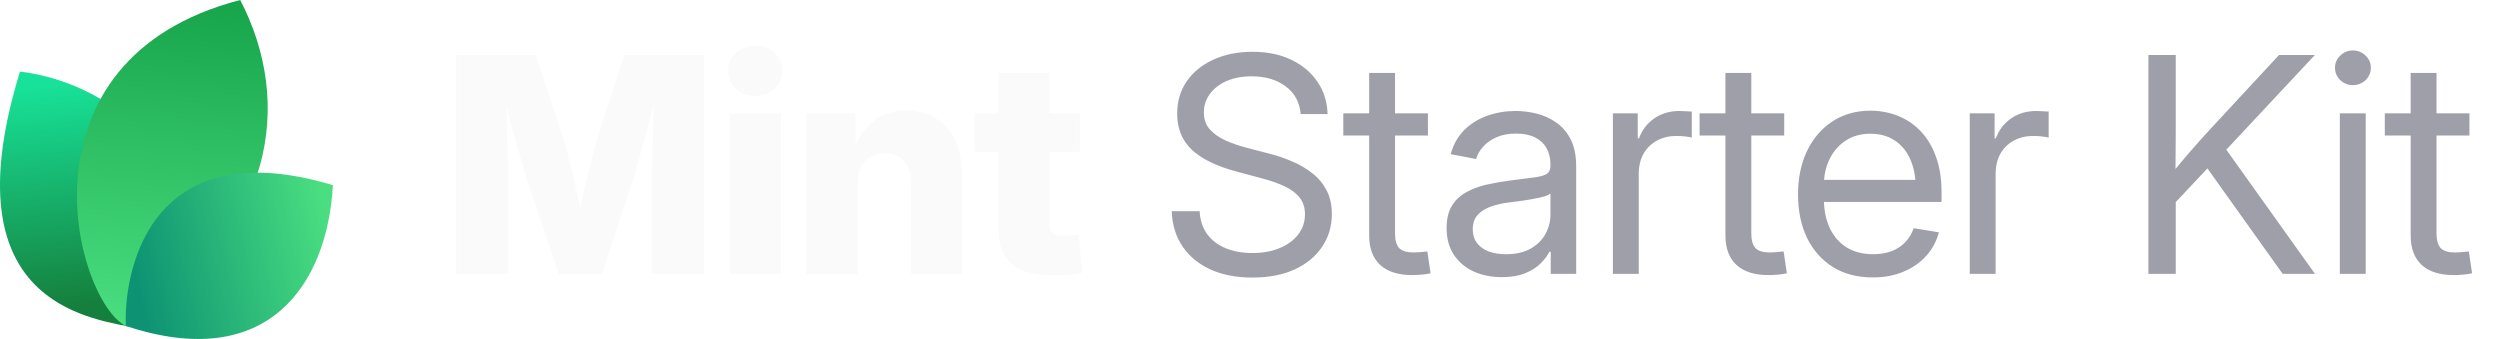
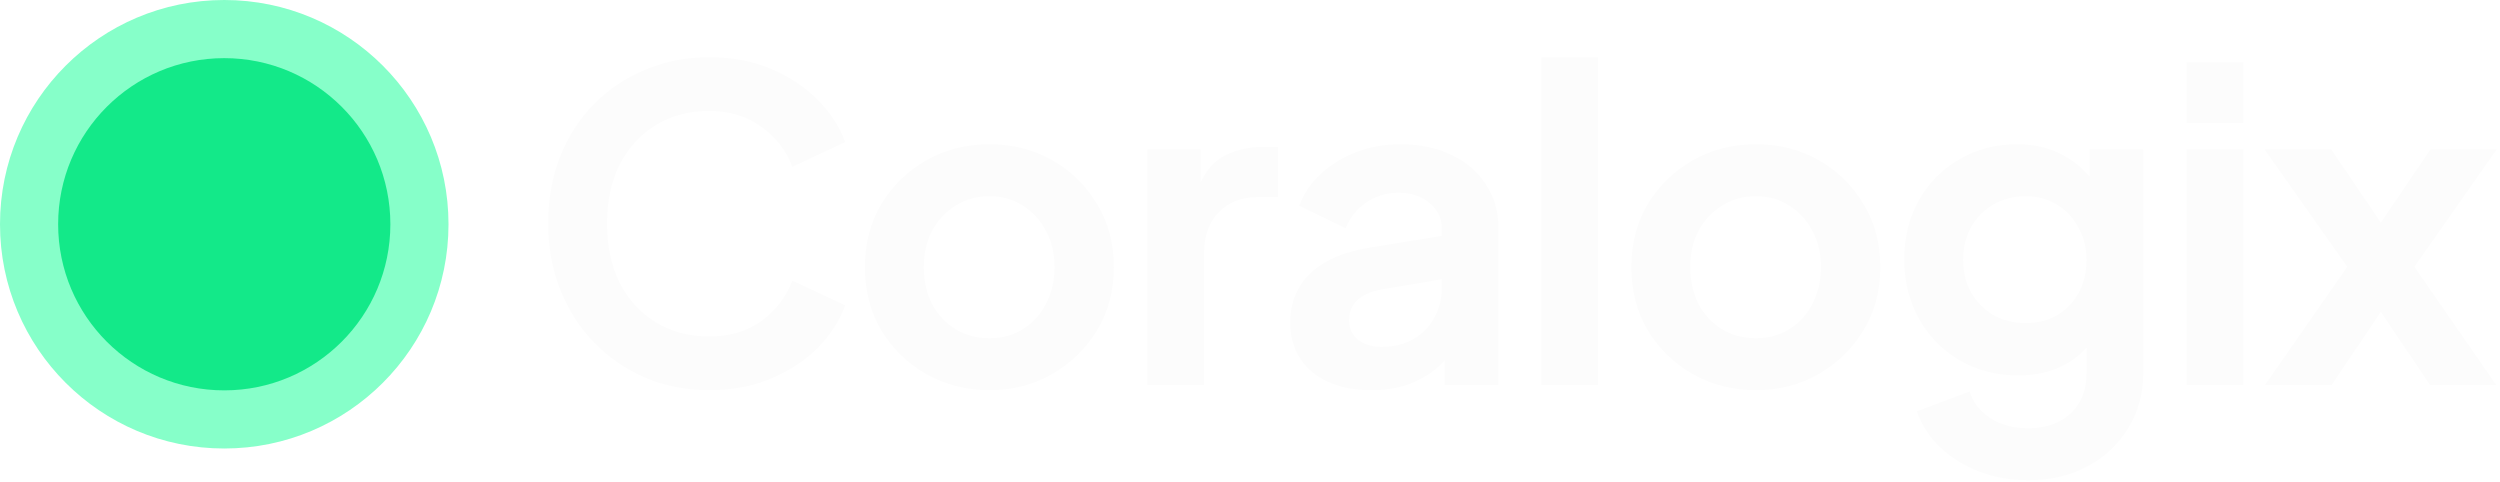
- <svg xmlns="http://www.w3.org/2000/svg" width="177" height="24" viewBox="0 0 177 24" fill="none">
-   <path d="M9.061 23.108C5.268 22.377 -3.391 20.627 1.417 5.064C9.634 6.099 16.973 14.064 9.061 23.108Z" fill="url(#paint0_linear_17557_2145)" />
-   <path d="M8.919 23.094C5.276 21.222 0.784 4.209 17.007 0C20.757 7.193 19.621 16.545 8.919 23.094Z" fill="url(#paint1_linear_17557_2145)" />
-   <path d="M8.914 23.079C8.735 19.882 10.159 9.085 23.57 13.111C23.181 20.123 18.984 26.418 8.914 23.079Z" fill="url(#paint2_linear_17557_2145)" />
-   <path d="M32.301 19.392V3.894H37.938L39.925 9.948C40.036 10.315 40.164 10.787 40.31 11.362C40.462 11.938 40.611 12.552 40.757 13.204C40.91 13.855 41.048 14.483 41.173 15.086C41.305 15.682 41.412 16.192 41.495 16.615H40.695C40.771 16.192 40.871 15.682 40.996 15.086C41.128 14.49 41.267 13.866 41.412 13.214C41.565 12.562 41.714 11.948 41.86 11.373C42.005 10.79 42.133 10.315 42.244 9.948L44.2 3.894H49.848V19.392H46.166V12.704C46.166 12.357 46.173 11.917 46.187 11.383C46.2 10.849 46.214 10.27 46.228 9.646C46.249 9.022 46.266 8.391 46.28 7.753C46.301 7.115 46.311 6.519 46.311 5.964H46.623C46.485 6.561 46.332 7.181 46.166 7.826C45.999 8.471 45.833 9.102 45.666 9.719C45.507 10.336 45.351 10.901 45.198 11.414C45.053 11.928 44.928 12.357 44.824 12.704L42.608 19.392H39.561L37.314 12.704C37.203 12.357 37.072 11.928 36.919 11.414C36.773 10.901 36.614 10.34 36.441 9.729C36.274 9.112 36.104 8.481 35.931 7.836C35.764 7.192 35.608 6.567 35.463 5.964H35.827C35.834 6.512 35.844 7.105 35.858 7.743C35.872 8.374 35.886 9.005 35.9 9.636C35.92 10.26 35.938 10.839 35.952 11.373C35.965 11.907 35.972 12.351 35.972 12.704V19.392H32.301ZM51.668 19.392V8.024H55.288V19.392H51.668ZM53.468 6.786C52.927 6.786 52.473 6.616 52.105 6.276C51.738 5.93 51.554 5.507 51.554 5.007C51.554 4.508 51.738 4.088 52.105 3.749C52.473 3.409 52.927 3.239 53.468 3.239C54.009 3.239 54.463 3.409 54.83 3.749C55.198 4.082 55.382 4.501 55.382 5.007C55.382 5.507 55.198 5.93 54.83 6.276C54.463 6.616 54.009 6.786 53.468 6.786ZM60.708 13.027V19.392H57.088V8.024H60.551L60.593 10.967H60.281C60.593 10.024 61.061 9.268 61.685 8.7C62.309 8.124 63.138 7.836 64.171 7.836C64.975 7.836 65.672 8.017 66.262 8.377C66.851 8.731 67.302 9.234 67.614 9.885C67.933 10.537 68.092 11.307 68.092 12.194V19.392H64.483V12.912C64.483 12.26 64.32 11.754 63.994 11.394C63.675 11.033 63.221 10.853 62.632 10.853C62.25 10.853 61.914 10.936 61.623 11.102C61.332 11.269 61.106 11.515 60.947 11.841C60.787 12.16 60.708 12.555 60.708 13.027ZM76.456 8.024V10.749H69.008V8.024H76.456ZM70.683 5.163H74.292V15.783C74.292 16.102 74.361 16.334 74.5 16.48C74.646 16.625 74.899 16.698 75.259 16.698C75.405 16.698 75.596 16.688 75.831 16.667C76.074 16.646 76.251 16.629 76.362 16.615L76.632 19.309C76.313 19.378 75.963 19.427 75.582 19.455C75.207 19.482 74.836 19.496 74.469 19.496C73.2 19.496 72.25 19.222 71.619 18.674C70.995 18.127 70.683 17.308 70.683 16.22V5.163Z" fill="#FAFAFA" />
-   <path d="M88.667 19.652C87.523 19.652 86.528 19.458 85.682 19.07C84.843 18.681 84.188 18.137 83.716 17.437C83.245 16.736 82.992 15.908 82.957 14.951H84.933C84.968 15.596 85.148 16.14 85.474 16.584C85.8 17.021 86.24 17.354 86.795 17.582C87.35 17.804 87.974 17.915 88.667 17.915C89.388 17.915 90.026 17.801 90.581 17.572C91.143 17.343 91.583 17.024 91.902 16.615C92.228 16.199 92.391 15.717 92.391 15.169C92.391 14.698 92.266 14.306 92.017 13.994C91.767 13.675 91.413 13.408 90.956 13.193C90.498 12.978 89.954 12.787 89.323 12.621L87.502 12.132C86.123 11.765 85.082 11.255 84.382 10.603C83.689 9.944 83.342 9.095 83.342 8.055C83.342 7.174 83.571 6.404 84.028 5.746C84.486 5.087 85.117 4.577 85.921 4.217C86.726 3.849 87.645 3.666 88.678 3.666C89.718 3.666 90.63 3.853 91.413 4.227C92.204 4.602 92.824 5.122 93.275 5.787C93.726 6.446 93.965 7.209 93.993 8.076H92.089C92.013 7.23 91.656 6.574 91.018 6.11C90.387 5.638 89.586 5.403 88.615 5.403C87.95 5.403 87.36 5.513 86.847 5.735C86.341 5.957 85.946 6.262 85.661 6.651C85.377 7.032 85.235 7.469 85.235 7.961C85.235 8.447 85.377 8.849 85.661 9.168C85.946 9.48 86.317 9.74 86.774 9.948C87.232 10.149 87.724 10.319 88.251 10.457L89.884 10.884C90.439 11.023 90.977 11.206 91.496 11.435C92.023 11.657 92.495 11.934 92.911 12.267C93.334 12.593 93.67 12.995 93.92 13.474C94.17 13.945 94.294 14.504 94.294 15.149C94.294 16.015 94.066 16.788 93.608 17.468C93.157 18.148 92.512 18.681 91.673 19.07C90.834 19.458 89.832 19.652 88.667 19.652ZM101.097 8.024V9.594H95.106V8.024H101.097ZM96.937 5.163H98.767V16.521C98.767 17 98.865 17.347 99.059 17.562C99.26 17.77 99.6 17.874 100.078 17.874C100.21 17.874 100.366 17.867 100.546 17.853C100.733 17.832 100.903 17.815 101.056 17.801L101.285 19.351C101.097 19.392 100.886 19.423 100.65 19.444C100.414 19.465 100.189 19.475 99.974 19.475C98.996 19.475 98.244 19.236 97.717 18.758C97.197 18.272 96.937 17.579 96.937 16.677V5.163ZM106.33 19.621C105.595 19.621 104.932 19.489 104.343 19.226C103.754 18.955 103.285 18.564 102.939 18.05C102.592 17.53 102.419 16.896 102.419 16.147C102.419 15.495 102.547 14.965 102.804 14.556C103.06 14.146 103.403 13.828 103.833 13.599C104.263 13.363 104.742 13.186 105.269 13.068C105.796 12.95 106.333 12.857 106.881 12.787C107.574 12.69 108.132 12.617 108.555 12.569C108.978 12.52 109.287 12.441 109.481 12.33C109.675 12.212 109.772 12.014 109.772 11.737V11.654C109.772 11.203 109.679 10.815 109.492 10.489C109.311 10.163 109.041 9.91 108.68 9.729C108.32 9.549 107.872 9.459 107.338 9.459C106.805 9.459 106.34 9.546 105.945 9.719C105.556 9.892 105.241 10.118 104.998 10.395C104.755 10.665 104.593 10.953 104.509 11.258L102.71 10.915C102.897 10.222 103.22 9.65 103.677 9.199C104.135 8.748 104.679 8.412 105.31 8.19C105.941 7.968 106.607 7.857 107.307 7.857C107.8 7.857 108.295 7.92 108.795 8.044C109.301 8.169 109.765 8.381 110.188 8.679C110.611 8.97 110.951 9.369 111.208 9.875C111.464 10.374 111.593 11.005 111.593 11.768V19.392H109.793V17.822H109.7C109.568 18.085 109.363 18.359 109.086 18.643C108.809 18.921 108.444 19.153 107.994 19.34C107.543 19.527 106.988 19.621 106.33 19.621ZM106.621 17.998C107.321 17.998 107.904 17.867 108.368 17.603C108.84 17.333 109.19 16.986 109.419 16.563C109.654 16.133 109.772 15.682 109.772 15.211V13.692C109.703 13.769 109.554 13.841 109.325 13.911C109.096 13.973 108.829 14.032 108.524 14.088C108.226 14.143 107.921 14.192 107.609 14.233C107.304 14.275 107.033 14.309 106.798 14.337C106.354 14.393 105.938 14.49 105.549 14.628C105.168 14.76 104.86 14.954 104.624 15.211C104.388 15.467 104.27 15.811 104.27 16.241C104.27 16.615 104.367 16.934 104.561 17.198C104.762 17.461 105.04 17.662 105.393 17.801C105.747 17.933 106.156 17.998 106.621 17.998ZM114.193 19.392V8.024H115.951V9.792H116.045C116.253 9.209 116.61 8.741 117.116 8.388C117.622 8.034 118.219 7.857 118.905 7.857C119.058 7.857 119.217 7.864 119.384 7.878C119.55 7.885 119.682 7.892 119.779 7.899V9.74C119.716 9.719 119.578 9.695 119.363 9.667C119.155 9.639 118.922 9.625 118.666 9.625C118.174 9.625 117.726 9.733 117.324 9.948C116.922 10.163 116.603 10.471 116.367 10.874C116.138 11.276 116.024 11.758 116.024 12.319V19.392H114.193ZM126.322 8.024V9.594H120.33V8.024H126.322ZM122.161 5.163H123.992V16.521C123.992 17 124.089 17.347 124.283 17.562C124.484 17.77 124.824 17.874 125.302 17.874C125.434 17.874 125.59 17.867 125.77 17.853C125.958 17.832 126.127 17.815 126.28 17.801L126.509 19.351C126.322 19.392 126.11 19.423 125.874 19.444C125.639 19.465 125.413 19.475 125.198 19.475C124.221 19.475 123.468 19.236 122.941 18.758C122.421 18.272 122.161 17.579 122.161 16.677V5.163ZM132.604 19.642C131.502 19.642 130.555 19.396 129.765 18.903C128.974 18.404 128.364 17.714 127.934 16.834C127.511 15.946 127.3 14.927 127.3 13.775C127.3 12.611 127.511 11.584 127.934 10.697C128.364 9.802 128.964 9.102 129.734 8.596C130.51 8.089 131.408 7.836 132.428 7.836C133.1 7.836 133.738 7.954 134.341 8.19C134.952 8.426 135.489 8.783 135.954 9.261C136.425 9.74 136.793 10.343 137.056 11.071C137.327 11.792 137.462 12.645 137.462 13.63V14.296H128.433V12.735H136.463L135.631 13.297C135.631 12.541 135.506 11.876 135.257 11.3C135.007 10.725 134.643 10.277 134.165 9.958C133.686 9.632 133.107 9.469 132.428 9.469C131.748 9.469 131.162 9.632 130.67 9.958C130.177 10.284 129.796 10.725 129.526 11.279C129.262 11.827 129.13 12.441 129.13 13.12V14.046C129.13 14.864 129.273 15.572 129.557 16.168C129.841 16.757 130.243 17.211 130.763 17.53C131.283 17.842 131.901 17.998 132.615 17.998C133.093 17.998 133.523 17.929 133.905 17.79C134.293 17.645 134.619 17.433 134.882 17.156C135.153 16.879 135.354 16.546 135.486 16.157L137.275 16.449C137.108 17.08 136.81 17.634 136.38 18.113C135.95 18.591 135.413 18.966 134.768 19.236C134.123 19.507 133.402 19.642 132.604 19.642ZM139.459 19.392V8.024H141.217V9.792H141.311C141.519 9.209 141.876 8.741 142.382 8.388C142.888 8.034 143.485 7.857 144.171 7.857C144.324 7.857 144.483 7.864 144.649 7.878C144.816 7.885 144.948 7.892 145.045 7.899V9.74C144.982 9.719 144.844 9.695 144.629 9.667C144.421 9.639 144.188 9.625 143.932 9.625C143.439 9.625 142.992 9.733 142.59 9.948C142.188 10.163 141.869 10.471 141.633 10.874C141.404 11.276 141.29 11.758 141.29 12.319V19.392H139.459ZM153.429 14.961V12.715C153.783 12.257 154.136 11.82 154.49 11.404C154.844 10.981 155.204 10.565 155.572 10.156C155.939 9.74 156.314 9.327 156.695 8.918L161.355 3.894H163.893L157.277 10.967H157.184L153.429 14.961ZM152.108 19.392V3.894H154.043V9.241L154.022 12.559L154.043 13.505V19.392H152.108ZM161.615 19.392L155.967 11.477L157.173 9.969L163.903 19.392H161.615ZM165.661 19.392V8.024H167.492V19.392H165.661ZM166.587 6.027C166.24 6.027 165.942 5.909 165.692 5.673C165.443 5.43 165.318 5.139 165.318 4.799C165.318 4.459 165.443 4.172 165.692 3.936C165.942 3.693 166.24 3.572 166.587 3.572C166.934 3.572 167.232 3.693 167.482 3.936C167.731 4.172 167.856 4.459 167.856 4.799C167.856 5.139 167.731 5.43 167.482 5.673C167.232 5.909 166.934 6.027 166.587 6.027ZM174.836 8.024V9.594H168.844V8.024H174.836ZM170.675 5.163H172.506V16.521C172.506 17 172.603 17.347 172.797 17.562C172.998 17.77 173.338 17.874 173.816 17.874C173.948 17.874 174.104 17.867 174.284 17.853C174.472 17.832 174.641 17.815 174.794 17.801L175.023 19.351C174.836 19.392 174.624 19.423 174.388 19.444C174.153 19.465 173.927 19.475 173.712 19.475C172.735 19.475 171.982 19.236 171.455 18.758C170.935 18.272 170.675 17.579 170.675 16.677V5.163Z" fill="#9F9FA9" />
-   <defs>
-     <linearGradient id="paint0_linear_17557_2145" x1="3.776" y1="5.916" x2="5.232" y2="21.559" gradientUnits="userSpaceOnUse">
-       <stop stop-color="#18E299" />
-       <stop offset="1" stop-color="#15803D" />
-     </linearGradient>
-     <linearGradient id="paint1_linear_17557_2145" x1="12.171" y1="-0.718" x2="10.19" y2="22.983" gradientUnits="userSpaceOnUse">
-       <stop stop-color="#16A34A" />
-       <stop offset="1" stop-color="#4ADE80" />
-     </linearGradient>
-     <linearGradient id="paint2_linear_17557_2145" x1="23.133" y1="15.353" x2="9.338" y2="18.52" gradientUnits="userSpaceOnUse">
-       <stop stop-color="#4ADE80" />
-       <stop offset="1" stop-color="#0D9373" />
-     </linearGradient>
-   </defs>
+ <svg xmlns="http://www.w3.org/2000/svg" width="301" height="58" viewBox="0 0 301 58" fill="none">
+   <path d="M54 27C54 41.912 41.912 54 27 54C12.088 54 0 41.912 0 27C0 12.088 12.088 0 27 0C41.912 0 54 12.088 54 27Z" fill="#86FFC9" />
+   <path d="M47 27C47 38.046 38.046 47 27 47C15.954 47 7 38.046 7 27C7 15.954 15.954 7 27 7C38.046 7 47 15.954 47 27Z" fill="#13E989" />
+   <path d="M85.39 46.976C82.61 46.976 80.039 46.472 77.676 45.465C75.348 44.457 73.297 43.049 71.525 41.242C69.788 39.435 68.433 37.316 67.46 34.883C66.487 32.451 66 29.793 66 26.908C66 24.024 66.469 21.366 67.407 18.933C68.38 16.466 69.736 14.346 71.473 12.574C73.245 10.767 75.313 9.377 77.676 8.404C80.039 7.396 82.61 6.893 85.39 6.893C88.17 6.893 90.655 7.362 92.844 8.3C95.068 9.238 96.944 10.489 98.473 12.053C100.002 13.582 101.097 15.267 101.757 17.109L95.398 20.08C94.668 18.134 93.435 16.536 91.697 15.285C89.96 13.999 87.857 13.356 85.39 13.356C82.958 13.356 80.803 13.929 78.927 15.076C77.085 16.223 75.643 17.804 74.6 19.819C73.593 21.835 73.089 24.198 73.089 26.908C73.089 29.619 73.593 31.999 74.6 34.049C75.643 36.065 77.085 37.646 78.927 38.793C80.803 39.939 82.958 40.513 85.39 40.513C87.857 40.513 89.96 39.887 91.697 38.636C93.435 37.35 94.668 35.735 95.398 33.789L101.757 36.76C101.097 38.602 100.002 40.304 98.473 41.868C96.944 43.397 95.068 44.63 92.844 45.569C90.655 46.507 88.17 46.976 85.39 46.976Z" fill="#FCFCFC" />
+   <path d="M119.148 46.976C116.368 46.976 113.832 46.333 111.538 45.047C109.28 43.762 107.473 42.007 106.117 39.783C104.797 37.559 104.137 35.022 104.137 32.173C104.137 29.323 104.797 26.787 106.117 24.563C107.473 22.339 109.28 20.584 111.538 19.298C113.797 18.012 116.334 17.369 119.148 17.369C121.928 17.369 124.448 18.012 126.706 19.298C128.965 20.584 130.755 22.339 132.075 24.563C133.43 26.752 134.108 29.289 134.108 32.173C134.108 35.022 133.43 37.559 132.075 39.783C130.72 42.007 128.913 43.762 126.654 45.047C124.396 46.333 121.894 46.976 119.148 46.976ZM119.148 40.721C120.677 40.721 122.015 40.356 123.162 39.627C124.343 38.897 125.264 37.889 125.924 36.603C126.619 35.283 126.967 33.806 126.967 32.173C126.967 30.505 126.619 29.045 125.924 27.794C125.264 26.509 124.343 25.501 123.162 24.771C122.015 24.007 120.677 23.624 119.148 23.624C117.585 23.624 116.212 24.007 115.031 24.771C113.849 25.501 112.911 26.509 112.216 27.794C111.556 29.045 111.225 30.505 111.225 32.173C111.225 33.806 111.556 35.283 112.216 36.603C112.911 37.889 113.849 38.897 115.031 39.627C116.212 40.356 117.585 40.721 119.148 40.721Z" fill="#FCFCFC" />
+   <path d="M138.139 46.351V17.995H144.551V24.302L144.03 23.364C144.69 21.244 145.715 19.767 147.105 18.933C148.53 18.099 150.232 17.682 152.213 17.682H153.881V23.729H151.431C149.485 23.729 147.921 24.337 146.74 25.553C145.558 26.735 144.968 28.402 144.968 30.557V46.351H138.139Z" fill="#FCFCFC" />
+   <path d="M165.089 46.976C163.108 46.976 161.388 46.646 159.929 45.986C158.469 45.325 157.34 44.387 156.541 43.171C155.741 41.92 155.342 40.478 155.342 38.845C155.342 37.281 155.689 35.891 156.384 34.675C157.079 33.424 158.156 32.381 159.616 31.547C161.075 30.713 162.917 30.123 165.141 29.775L174.419 28.264V33.476L166.444 34.831C165.089 35.074 164.081 35.509 163.421 36.134C162.761 36.76 162.431 37.576 162.431 38.584C162.431 39.557 162.795 40.339 163.525 40.93C164.29 41.486 165.228 41.764 166.34 41.764C167.765 41.764 169.016 41.468 170.093 40.878C171.205 40.252 172.056 39.401 172.647 38.324C173.272 37.246 173.585 36.065 173.585 34.779V27.482C173.585 26.265 173.099 25.258 172.126 24.458C171.187 23.624 169.936 23.207 168.373 23.207C166.913 23.207 165.61 23.607 164.463 24.406C163.351 25.171 162.535 26.196 162.014 27.482L156.436 24.771C156.992 23.277 157.861 21.991 159.043 20.914C160.259 19.802 161.683 18.933 163.317 18.308C164.95 17.682 166.722 17.369 168.633 17.369C170.962 17.369 173.012 17.804 174.784 18.673C176.556 19.507 177.929 20.688 178.902 22.217C179.91 23.711 180.413 25.466 180.413 27.482V46.351H173.95V41.503L175.41 41.399C174.68 42.615 173.811 43.64 172.803 44.474C171.796 45.273 170.649 45.899 169.363 46.351C168.077 46.768 166.653 46.976 165.089 46.976Z" fill="#FCFCFC" />
+   <path d="M185.578 46.351V6.893H192.406V46.351H185.578Z" fill="#FCFCFC" />
+   <path d="M211.429 46.976C208.649 46.976 206.112 46.333 203.819 45.047C201.56 43.762 199.753 42.007 198.398 39.783C197.077 37.559 196.417 35.022 196.417 32.173C196.417 29.323 197.077 26.787 198.398 24.563C199.753 22.339 201.56 20.584 203.819 19.298C206.078 18.012 208.614 17.369 211.429 17.369C214.209 17.369 216.728 18.012 218.987 19.298C221.246 20.584 223.035 22.339 224.356 24.563C225.711 26.752 226.389 29.289 226.389 32.173C226.389 35.022 225.711 37.559 224.356 39.783C223.001 42.007 221.194 43.762 218.935 45.047C216.676 46.333 214.174 46.976 211.429 46.976ZM211.429 40.721C212.958 40.721 214.296 40.356 215.443 39.627C216.624 38.897 217.545 37.889 218.205 36.603C218.9 35.283 219.248 33.806 219.248 32.173C219.248 30.505 218.9 29.045 218.205 27.794C217.545 26.509 216.624 25.501 215.443 24.771C214.296 24.007 212.958 23.624 211.429 23.624C209.865 23.624 208.493 24.007 207.311 24.771C206.13 25.501 205.191 26.509 204.496 27.794C203.836 29.045 203.506 30.505 203.506 32.173C203.506 33.806 203.836 35.283 204.496 36.603C205.191 37.889 206.13 38.897 207.311 39.627C208.493 40.356 209.865 40.721 211.429 40.721Z" fill="#FCFCFC" />
+   <path d="M244.181 57.818C242.061 57.818 240.098 57.47 238.291 56.775C236.484 56.08 234.92 55.108 233.6 53.856C232.314 52.64 231.376 51.198 230.785 49.53L237.144 47.133C237.561 48.453 238.378 49.513 239.594 50.312C240.845 51.146 242.374 51.563 244.181 51.563C245.571 51.563 246.787 51.302 247.83 50.781C248.907 50.26 249.741 49.495 250.332 48.488C250.922 47.515 251.218 46.333 251.218 44.943V38.48L252.521 40.044C251.548 41.746 250.245 43.032 248.611 43.901C246.978 44.77 245.119 45.204 243.034 45.204C240.393 45.204 238.03 44.596 235.945 43.38C233.86 42.163 232.227 40.495 231.046 38.376C229.864 36.256 229.273 33.876 229.273 31.235C229.273 28.559 229.864 26.178 231.046 24.094C232.227 22.009 233.843 20.375 235.893 19.194C237.943 17.978 240.272 17.369 242.878 17.369C244.997 17.369 246.857 17.821 248.455 18.725C250.088 19.593 251.443 20.862 252.521 22.53L251.582 24.25V17.995H258.046V44.943C258.046 47.41 257.438 49.617 256.222 51.563C255.04 53.509 253.407 55.038 251.322 56.15C249.272 57.262 246.891 57.818 244.181 57.818ZM243.868 38.897C245.328 38.897 246.596 38.584 247.673 37.959C248.785 37.298 249.654 36.395 250.279 35.248C250.905 34.101 251.218 32.781 251.218 31.287C251.218 29.827 250.887 28.524 250.227 27.377C249.602 26.196 248.733 25.275 247.621 24.615C246.544 23.955 245.293 23.624 243.868 23.624C242.443 23.624 241.158 23.955 240.011 24.615C238.864 25.275 237.961 26.196 237.3 27.377C236.675 28.524 236.362 29.827 236.362 31.287C236.362 32.746 236.675 34.049 237.3 35.196C237.961 36.343 238.847 37.246 239.959 37.907C241.106 38.567 242.409 38.897 243.868 38.897Z" fill="#FCFCFC" />
+   <path d="M263.276 46.351V17.995H270.105V46.351H263.276ZM263.276 14.816V7.518H270.105V14.816H263.276Z" fill="#FCFCFC" />
+   <path d="M272.708 46.351L282.612 32.121L272.656 17.995H280.683L288.45 29.462H284.853L292.62 17.995H300.595L290.691 32.121L300.543 46.351H292.568L284.905 34.935H288.398L280.735 46.351H272.708Z" fill="#FCFCFC" />
</svg>
